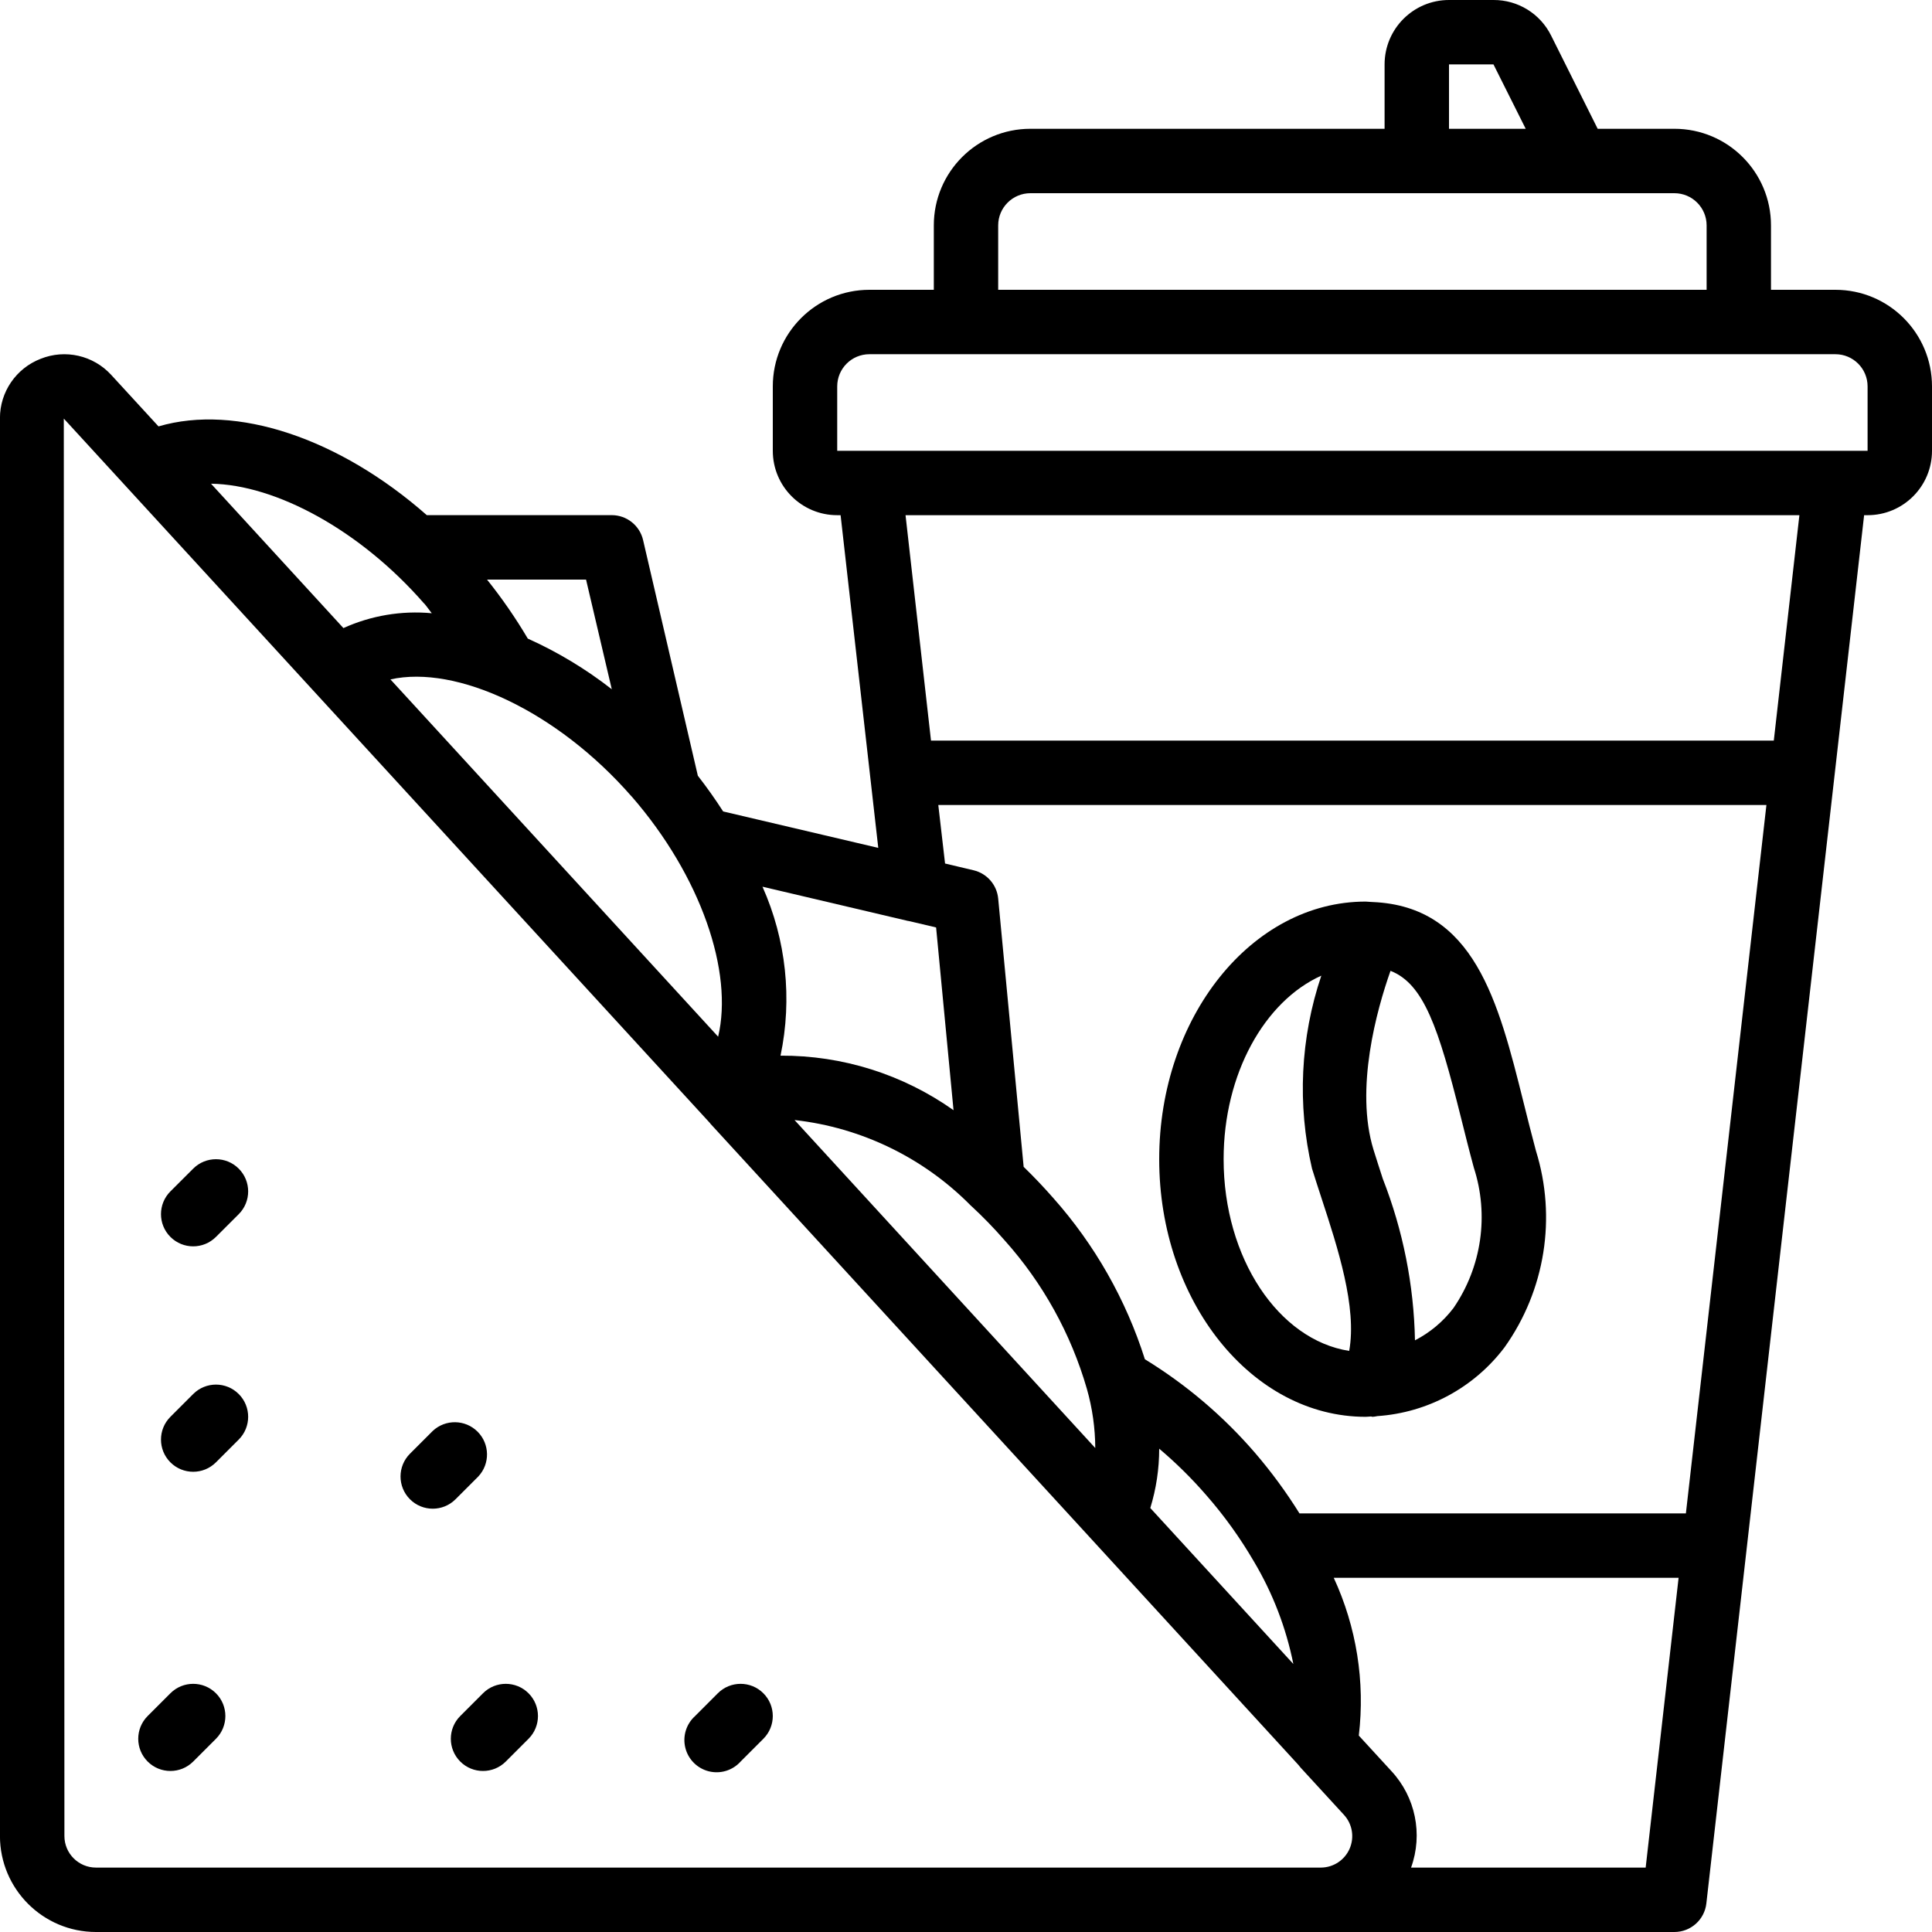
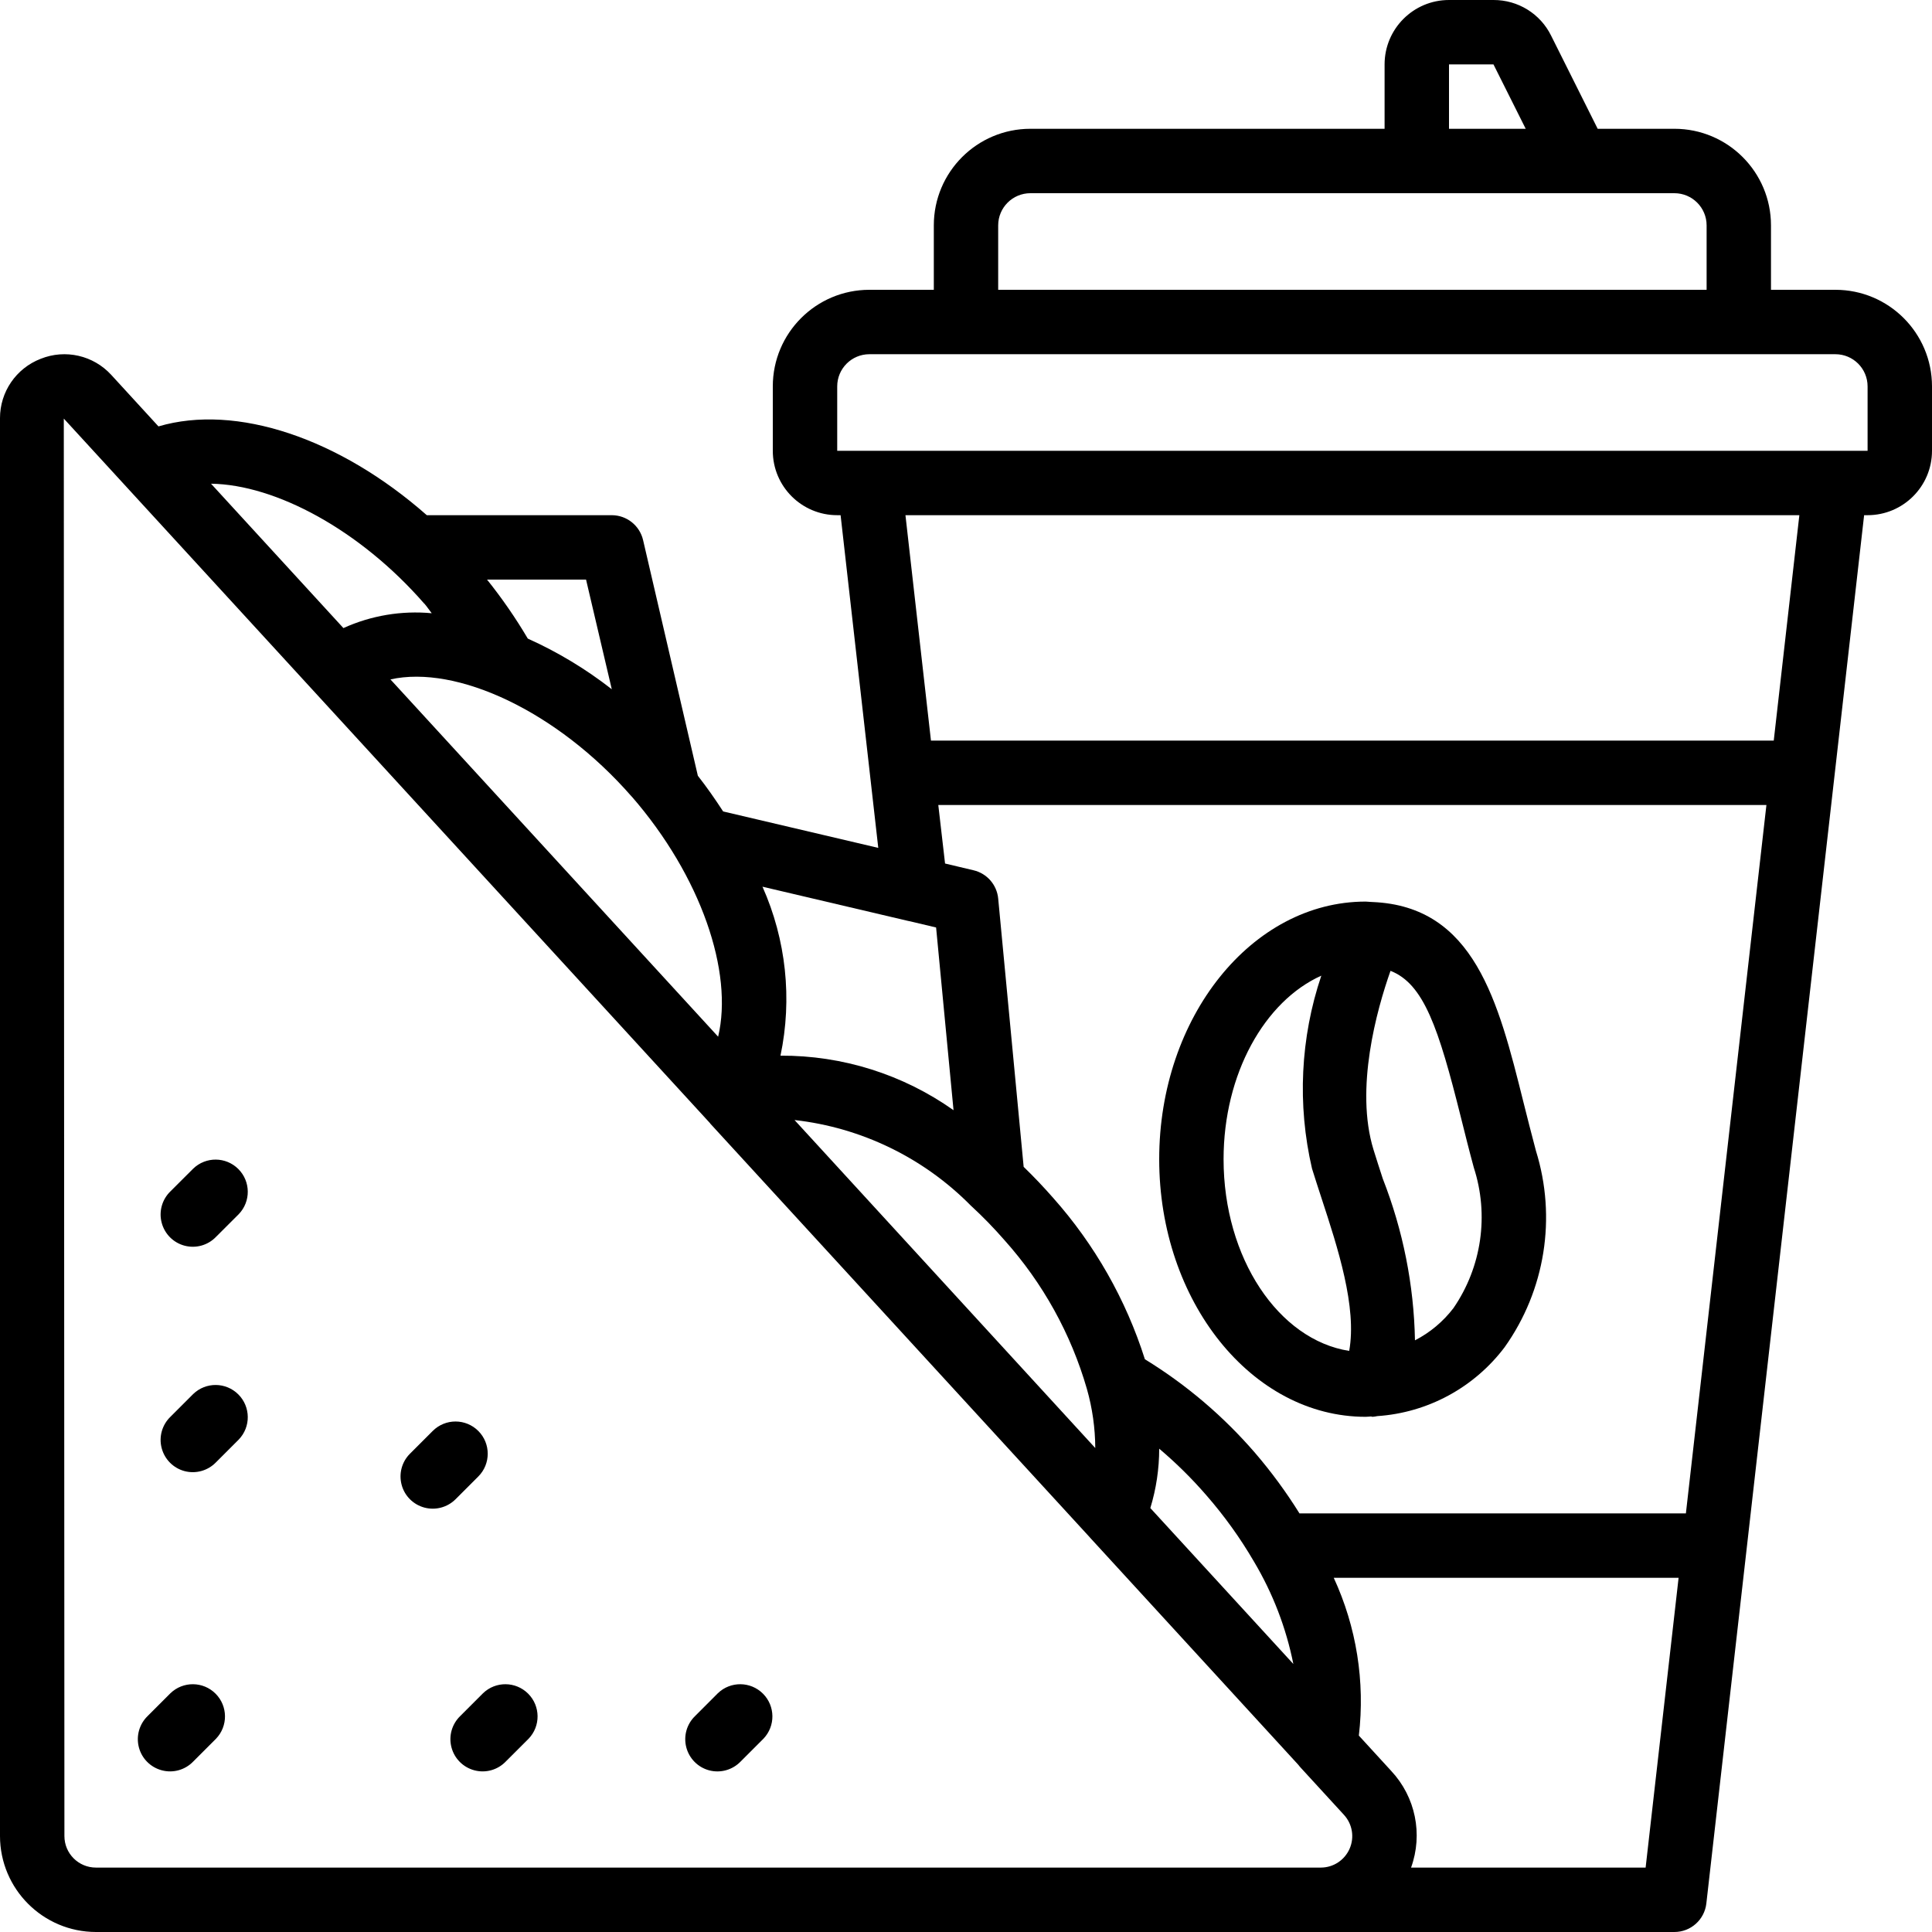
- <svg xmlns="http://www.w3.org/2000/svg" width="44" height="44">
-   <path d="M41.8 6.6h-1.467V5.133a2.2 2.2 0 00-2.2-2.2h-1.747L35.326.811A1.457 1.457 0 0034.012 0H33c-.81 0-1.467.657-1.467 1.467v1.466h-8.066a2.2 2.2 0 00-2.2 2.2V6.6H19.8a2.2 2.2 0 00-2.2 2.2v1.467c0 .81.657 1.466 1.467 1.466h.077l.858 7.577-3.533-.83a11.096 11.096 0 00-.576-.813L14.646 12.3a.733.733 0 00-.713-.568H9.72C7.73 9.981 5.382 9.19 3.61 9.711L2.532 8.537a1.448 1.448 0 00-1.605-.366c-.56.216-.93.755-.928 1.355v32.289A2.188 2.188 0 002.185 44h35.948c.373 0 .686-.28.728-.65l3.593-31.617h.08c.81 0 1.466-.657 1.466-1.466V8.8a2.2 2.2 0 00-2.2-2.2zM33 1.467h1.013l.734 1.466H33V1.467zM22.733 5.133c0-.405.329-.733.734-.733h14.666c.405 0 .734.328.734.733V6.6H22.733V5.133zm-2.053 15.84l.046.009.593.14.397 4.162a6.758 6.758 0 00-3.94-1.242 6.28 6.28 0 00-.411-3.848l3.315.78zm1.433 6.487l.01.008c.265.245.517.505.755.778a8.685 8.685 0 011.876 3.388c.124.437.188.89.19 1.344l-6.849-7.47c1.523.17 2.942.86 4.018 1.952zm-7.728-9.32v-.002c1.583 1.819 2.32 4.003 1.97 5.472l-7.463-8.137c1.505-.336 3.795.721 5.493 2.667zm-1.038-4.94l.586 2.497a9.342 9.342 0 00-1.913-1.154 11.558 11.558 0 00-.928-1.343h2.255zm-3.687.546h.003c.061.07.11.146.17.22a3.99 3.99 0 00-2.012.338l-3.015-3.288c1.474.021 3.398 1.058 4.854 2.73zm21.077 28.356a.716.716 0 01-.656.431H2.185a.719.719 0 01-.718-.718L1.453 9.533l14.72 16.048v.004l8.644 9.424.01.011 4.741 5.172c.017.022.034.044.053.065l.984 1.072a.716.716 0 01.132.773zm-4.54-7.757a4.59 4.59 0 00.203-1.352c.385.325.744.68 1.074 1.061.41.468.773.975 1.086 1.513.428.72.73 1.507.895 2.329l-3.257-3.551zm11.281 8.188h-5.342c.275-.76.1-1.61-.45-2.2l-.74-.806a6.691 6.691 0 00-.571-3.594h7.854l-.75 6.6zm.917-8.066h-8.8a11.218 11.218 0 00-1.009-1.375 10.69 10.69 0 00-2.512-2.136 10.145 10.145 0 00-2.09-3.676c-.22-.25-.44-.482-.671-.706l-.58-6.11a.733.733 0 00-.56-.644l-.65-.154-.154-1.333h18.86l-1.834 16.134zm2-17.6H21.203l-.58-5.134H40.98l-.583 5.134zm2.138-6.6H19.067V8.8c0-.405.328-.733.733-.733h22c.405 0 .733.328.733.733v1.467z" />
-   <path d="M31.1 32.267c.042 0 .083-.006.124-.008.011 0 .023.008.034.008a.704.704 0 00.109-.016 3.966 3.966 0 002.899-1.568 5.1 5.1 0 00.714-4.474c-.102-.38-.195-.753-.285-1.113-.572-2.293-1.119-4.456-3.435-4.553-.024 0-.046-.004-.07-.004-.023 0-.057-.006-.09-.006-2.591 0-4.7 2.632-4.7 5.867s2.109 5.867 4.7 5.867zm.568-10.157c.758.298 1.092 1.291 1.604 3.341.092.367.187.751.293 1.14a3.656 3.656 0 01-.464 3.2 2.592 2.592 0 01-.876.734 10.656 10.656 0 00-.733-3.68c-.073-.23-.147-.45-.211-.66-.427-1.389.073-3.188.387-4.075zm-1.576.11a8.049 8.049 0 00-.212 4.393c.068.22.143.448.22.685.367 1.12.807 2.472.627 3.468-1.607-.25-2.86-2.112-2.86-4.366 0-1.947.935-3.6 2.225-4.18zM3.881 38.563l-.518.518A.733.733 0 104.4 40.118l.518-.518a.733.733 0 00-1.037-1.037zm7.012-4.937a.734.734 0 00-1.038-1.037l-.518.518a.733.733 0 101.037 1.038l.519-.519zM4.4 31.748l-.519.519a.733.733 0 101.037 1.037l.519-.519A.733.733 0 004.4 31.748zm0-5.133l-.519.518a.733.733 0 101.037 1.037l.519-.518A.733.733 0 004.4 26.615zM11 38.563l-.518.518a.733.733 0 101.037 1.037l.518-.518A.733.733 0 0011 38.563zm5.348 0l-.518.519a.734.734 0 101.037 1.036l.518-.518a.733.733 0 00-1.037-1.037z" />
+ <svg xmlns="http://www.w3.org/2000/svg" width="44" height="44" viewBox="0 0 44 44">
+   <path d="M41.8 6.6H40.333V5.133C40.333 3.918 39.348 2.933 38.133 2.933H36.386L35.325 0.811C35.079 0.312 34.57 -0.002 34.013 -0H33C32.19 -0 31.533 0.657 31.533 1.467V2.933H23.467C22.252 2.933 21.267 3.918 21.267 5.133V6.6H19.8C18.585 6.6 17.6 7.585 17.6 8.8V10.267C17.6 11.077 18.257 11.733 19.067 11.733H19.144L20.002 19.31L16.469 18.48C16.291 18.206 16.102 17.934 15.893 17.667L14.646 12.301C14.569 11.969 14.274 11.734 13.933 11.733H9.72C7.731 9.981 5.382 9.189 3.609 9.711L2.533 8.537C2.126 8.093 1.487 7.947 0.928 8.171C0.367 8.387 -0.002 8.926 -4.85612e-05 9.526V41.815C0.002 43.021 0.979 43.998 2.185 44H38.133C38.506 44 38.819 43.72 38.861 43.349L42.454 11.733H42.533C43.343 11.733 44 11.076 44 10.267V8.8C44 7.585 43.015 6.6 41.8 6.6ZM33 1.467H34.013L34.747 2.933H33V1.467ZM22.733 5.133C22.733 4.728 23.062 4.4 23.467 4.4H38.133C38.538 4.4 38.867 4.728 38.867 5.133V6.6H22.733V5.133ZM20.68 20.973L20.726 20.982L21.319 21.123L21.716 25.284C20.564 24.469 19.186 24.035 17.775 24.042C18.047 22.748 17.903 21.402 17.365 20.194L20.68 20.973ZM22.113 27.46L22.122 27.468C22.388 27.713 22.64 27.973 22.878 28.246C23.75 29.22 24.392 30.378 24.754 31.634C24.878 32.071 24.942 32.523 24.944 32.978L18.095 25.508C19.618 25.679 21.037 26.368 22.113 27.46ZM14.385 18.14V18.138C15.968 19.957 16.705 22.142 16.355 23.61L8.892 15.473C10.397 15.137 12.687 16.194 14.385 18.14ZM13.347 13.2L13.933 15.697C13.344 15.237 12.702 14.85 12.02 14.543C11.743 14.074 11.433 13.625 11.092 13.2H13.347ZM9.66 13.745H9.663C9.724 13.815 9.774 13.892 9.832 13.966C9.144 13.902 8.451 14.018 7.821 14.304L4.806 11.016C6.28 11.037 8.204 12.074 9.66 13.745ZM30.737 42.102C30.623 42.364 30.366 42.533 30.081 42.533H23.467H2.185C1.788 42.533 1.467 42.212 1.467 41.815L1.453 9.533L16.172 25.581V25.585L24.817 35.009L24.826 35.02L29.568 40.192C29.585 40.214 29.602 40.236 29.622 40.257L30.605 41.329C30.799 41.538 30.851 41.841 30.737 42.102ZM26.198 34.345C26.332 33.907 26.4 33.451 26.4 32.993C26.785 33.318 27.144 33.673 27.474 34.054C27.883 34.523 28.247 35.029 28.56 35.567C28.988 36.287 29.291 37.074 29.455 37.896L26.198 34.345ZM37.478 42.533H32.136C32.411 41.773 32.237 40.924 31.685 40.333L30.947 39.527C31.091 38.299 30.893 37.055 30.375 35.933H38.229L37.478 42.533ZM38.395 34.467H29.595C29.294 33.984 28.957 33.524 28.586 33.092C27.864 32.255 27.017 31.534 26.074 30.956C25.643 29.597 24.931 28.345 23.984 27.28C23.764 27.03 23.544 26.798 23.313 26.574L22.733 20.463C22.703 20.151 22.478 19.892 22.172 19.82L21.523 19.666L21.369 18.333H40.229L38.395 34.467ZM40.396 16.867H21.202L20.621 11.733H40.979L40.396 16.867ZM42.533 10.267H19.067V8.8C19.067 8.395 19.395 8.067 19.8 8.067H41.8C42.205 8.067 42.533 8.395 42.533 8.8V10.267Z" />
+   <path d="M31.101 32.267C31.142 32.267 31.183 32.261 31.224 32.259C31.235 32.259 31.247 32.267 31.258 32.267C31.294 32.264 31.331 32.259 31.367 32.251C32.515 32.174 33.572 31.602 34.266 30.683C35.19 29.385 35.454 27.73 34.98 26.209C34.878 25.829 34.785 25.456 34.694 25.096C34.123 22.803 33.576 20.64 31.26 20.543C31.236 20.543 31.214 20.539 31.191 20.539C31.167 20.539 31.133 20.533 31.101 20.533C28.509 20.533 26.4 23.165 26.4 26.4C26.4 29.635 28.509 32.267 31.101 32.267ZM31.668 22.11C32.426 22.408 32.76 23.401 33.272 25.451C33.364 25.818 33.459 26.202 33.565 26.591C33.916 27.672 33.745 28.855 33.101 29.792C32.867 30.098 32.568 30.349 32.225 30.525C32.201 29.264 31.952 28.018 31.492 26.844C31.419 26.616 31.345 26.395 31.281 26.184C30.854 24.796 31.354 22.997 31.668 22.11ZM30.092 22.22C29.615 23.636 29.542 25.158 29.88 26.613C29.948 26.833 30.023 27.061 30.1 27.298C30.467 28.417 30.907 29.77 30.727 30.766C29.12 30.515 27.866 28.654 27.866 26.4C27.867 24.453 28.802 22.8 30.092 22.22Z" />
+   <path d="M3.881 38.563L3.363 39.081C3.172 39.266 3.096 39.538 3.163 39.795C3.23 40.051 3.43 40.251 3.687 40.318C3.943 40.386 4.216 40.309 4.4 40.118L4.918 39.6C5.196 39.312 5.192 38.855 4.909 38.572C4.627 38.289 4.169 38.285 3.881 38.563Z" />
+   <path d="M10.893 33.626C11.179 33.34 11.179 32.875 10.893 32.589C10.606 32.302 10.142 32.302 9.855 32.589L9.337 33.107C9.151 33.292 9.079 33.562 9.147 33.816C9.214 34.069 9.412 34.266 9.665 34.334C9.918 34.402 10.188 34.33 10.374 34.145L10.893 33.626Z" />
+   <path d="M4.4 31.748L3.881 32.267C3.691 32.451 3.614 32.723 3.682 32.98C3.749 33.236 3.949 33.437 4.205 33.504C4.462 33.571 4.734 33.494 4.918 33.304L5.437 32.785C5.715 32.497 5.711 32.04 5.428 31.757C5.145 31.474 4.688 31.47 4.4 31.748Z" />
+   <path d="M4.4 26.615L3.881 27.133C3.691 27.317 3.614 27.59 3.682 27.846C3.749 28.103 3.949 28.303 4.205 28.37C4.462 28.437 4.734 28.361 4.918 28.17L5.437 27.652C5.715 27.364 5.711 26.907 5.428 26.624C5.145 26.341 4.688 26.337 4.4 26.615Z" />
+   <path d="M11 38.563L10.482 39.081C10.291 39.266 10.214 39.538 10.282 39.795C10.349 40.051 10.549 40.251 10.805 40.318C11.062 40.386 11.334 40.309 11.518 40.118L12.037 39.6C12.315 39.312 12.311 38.855 12.028 38.572C11.745 38.289 11.288 38.285 11 38.563Z" />
+   <path d="M16.348 38.563L15.83 39.082C15.639 39.266 15.563 39.538 15.63 39.795C15.697 40.051 15.897 40.252 16.153 40.319C16.41 40.386 16.682 40.309 16.867 40.118L17.385 39.6C17.663 39.312 17.659 38.855 17.376 38.572C17.093 38.289 16.636 38.285 16.348 38.563Z" />
</svg>
